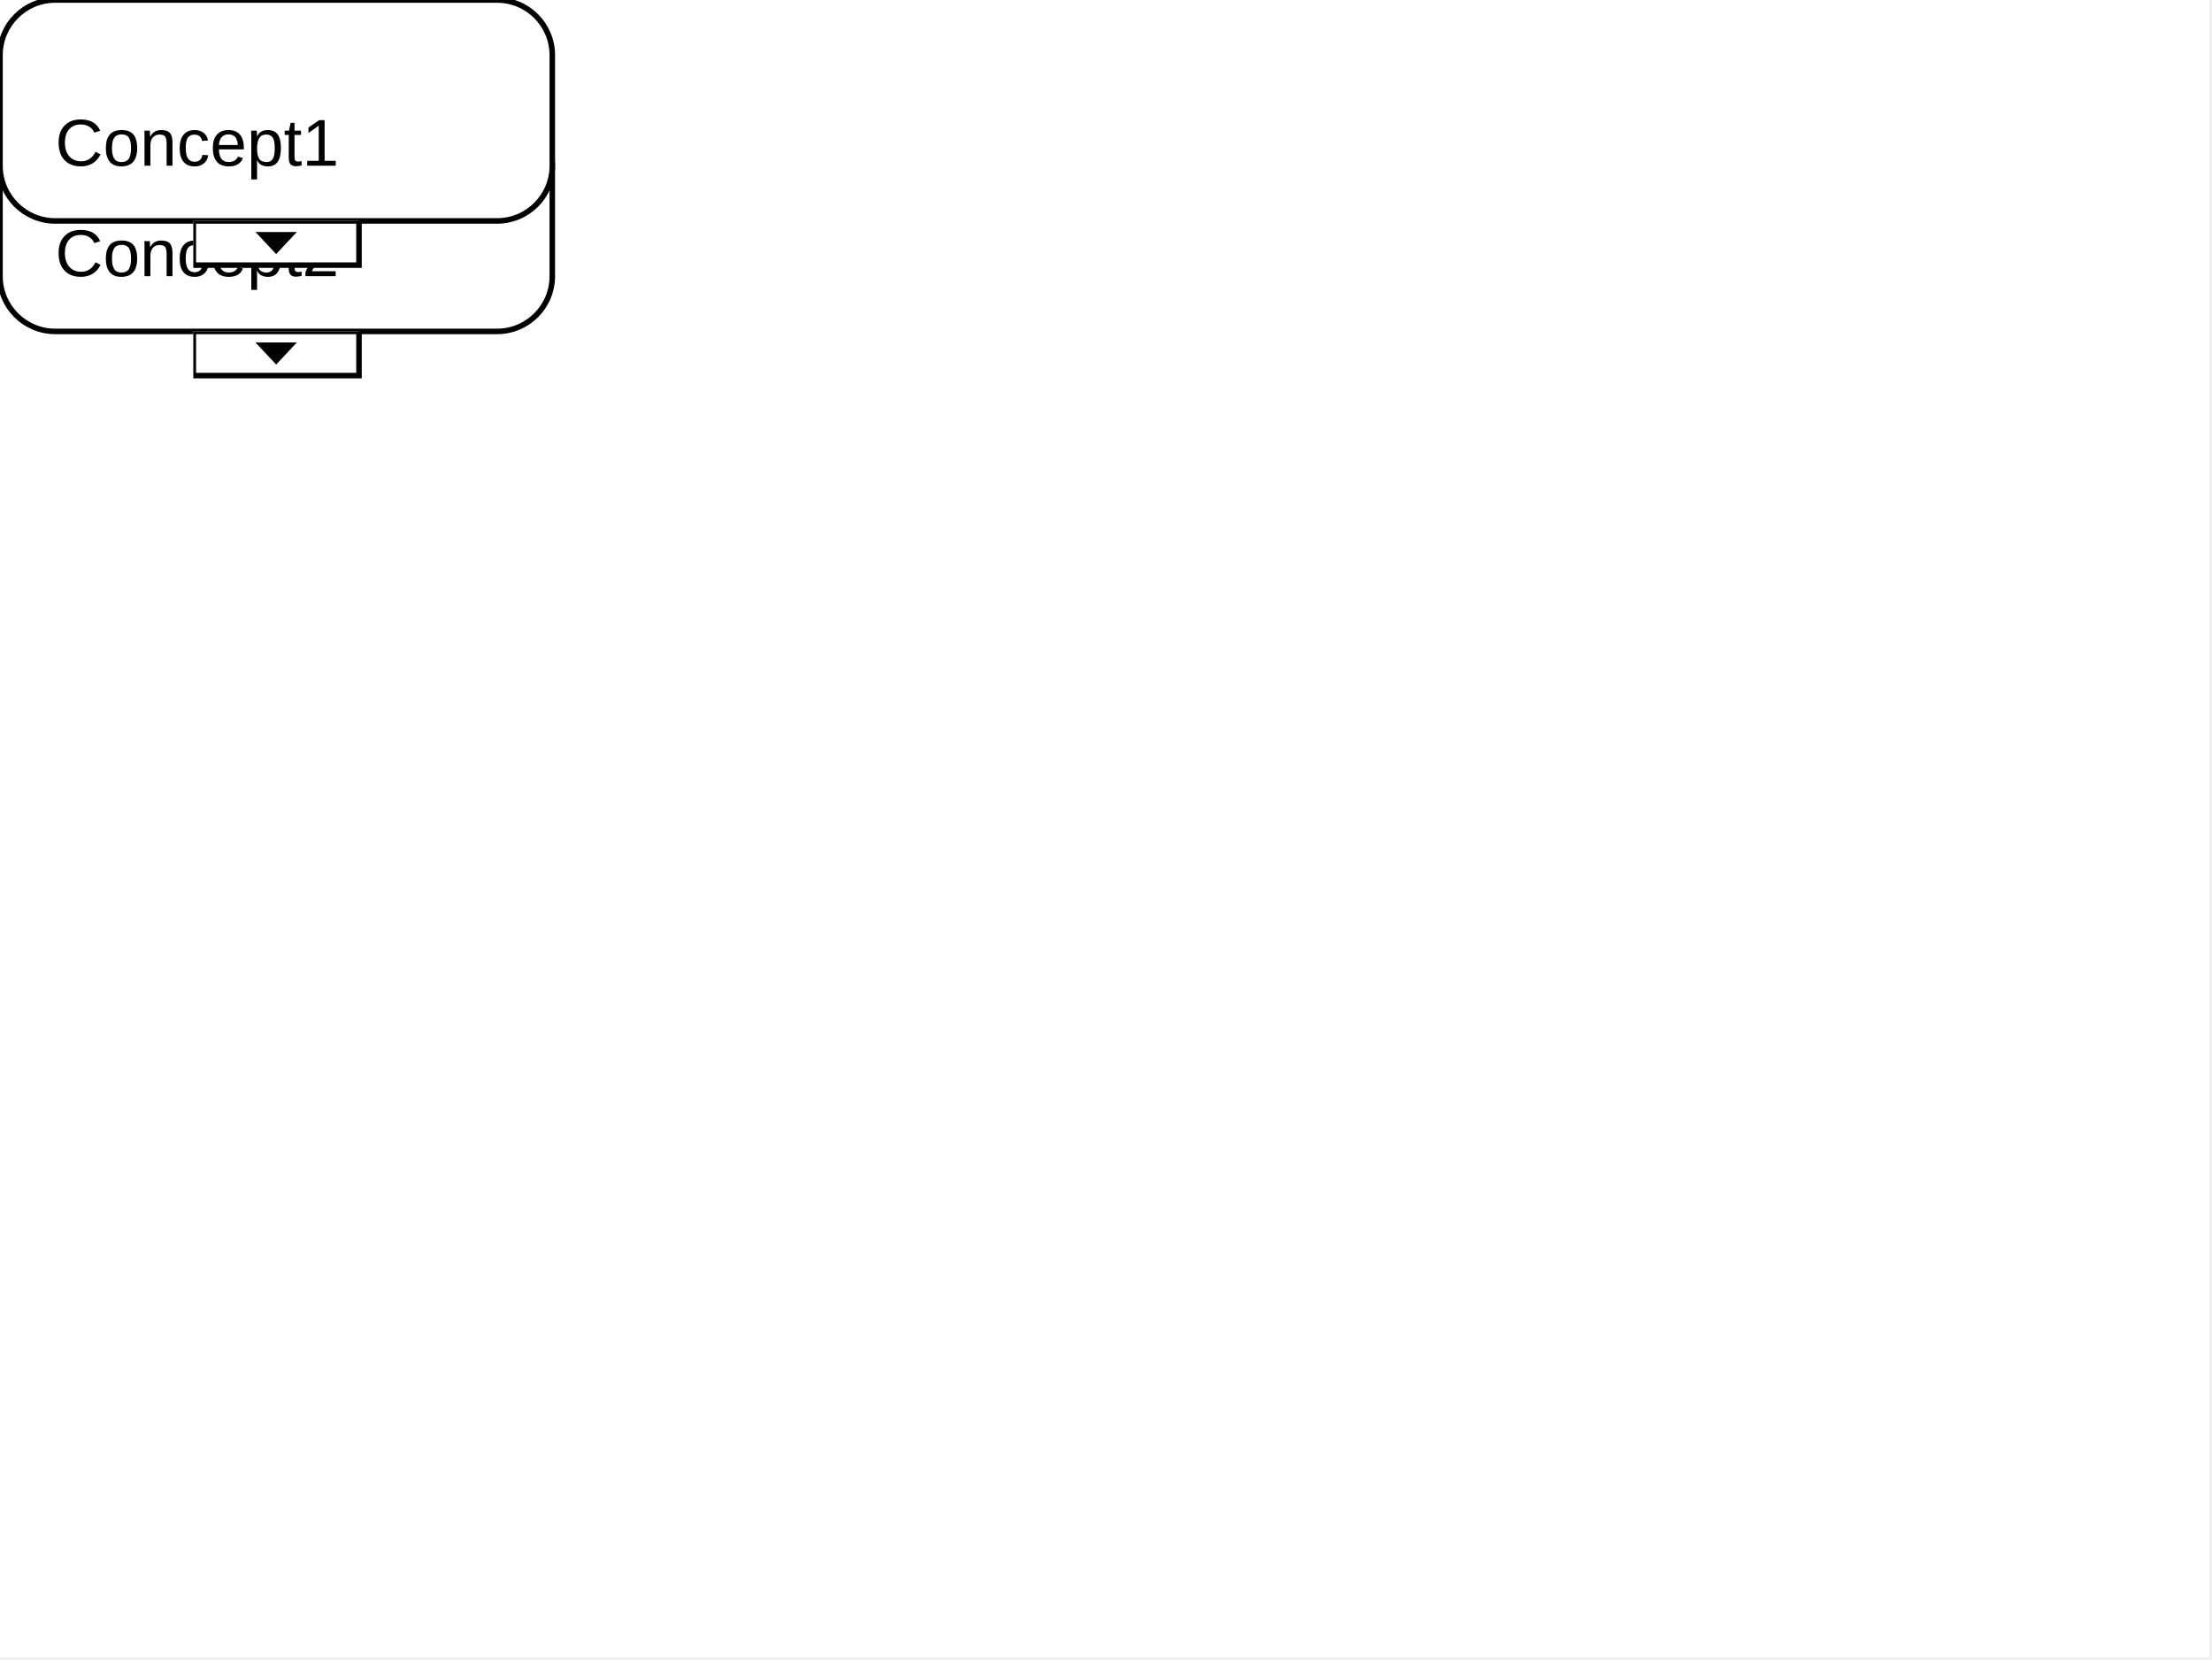
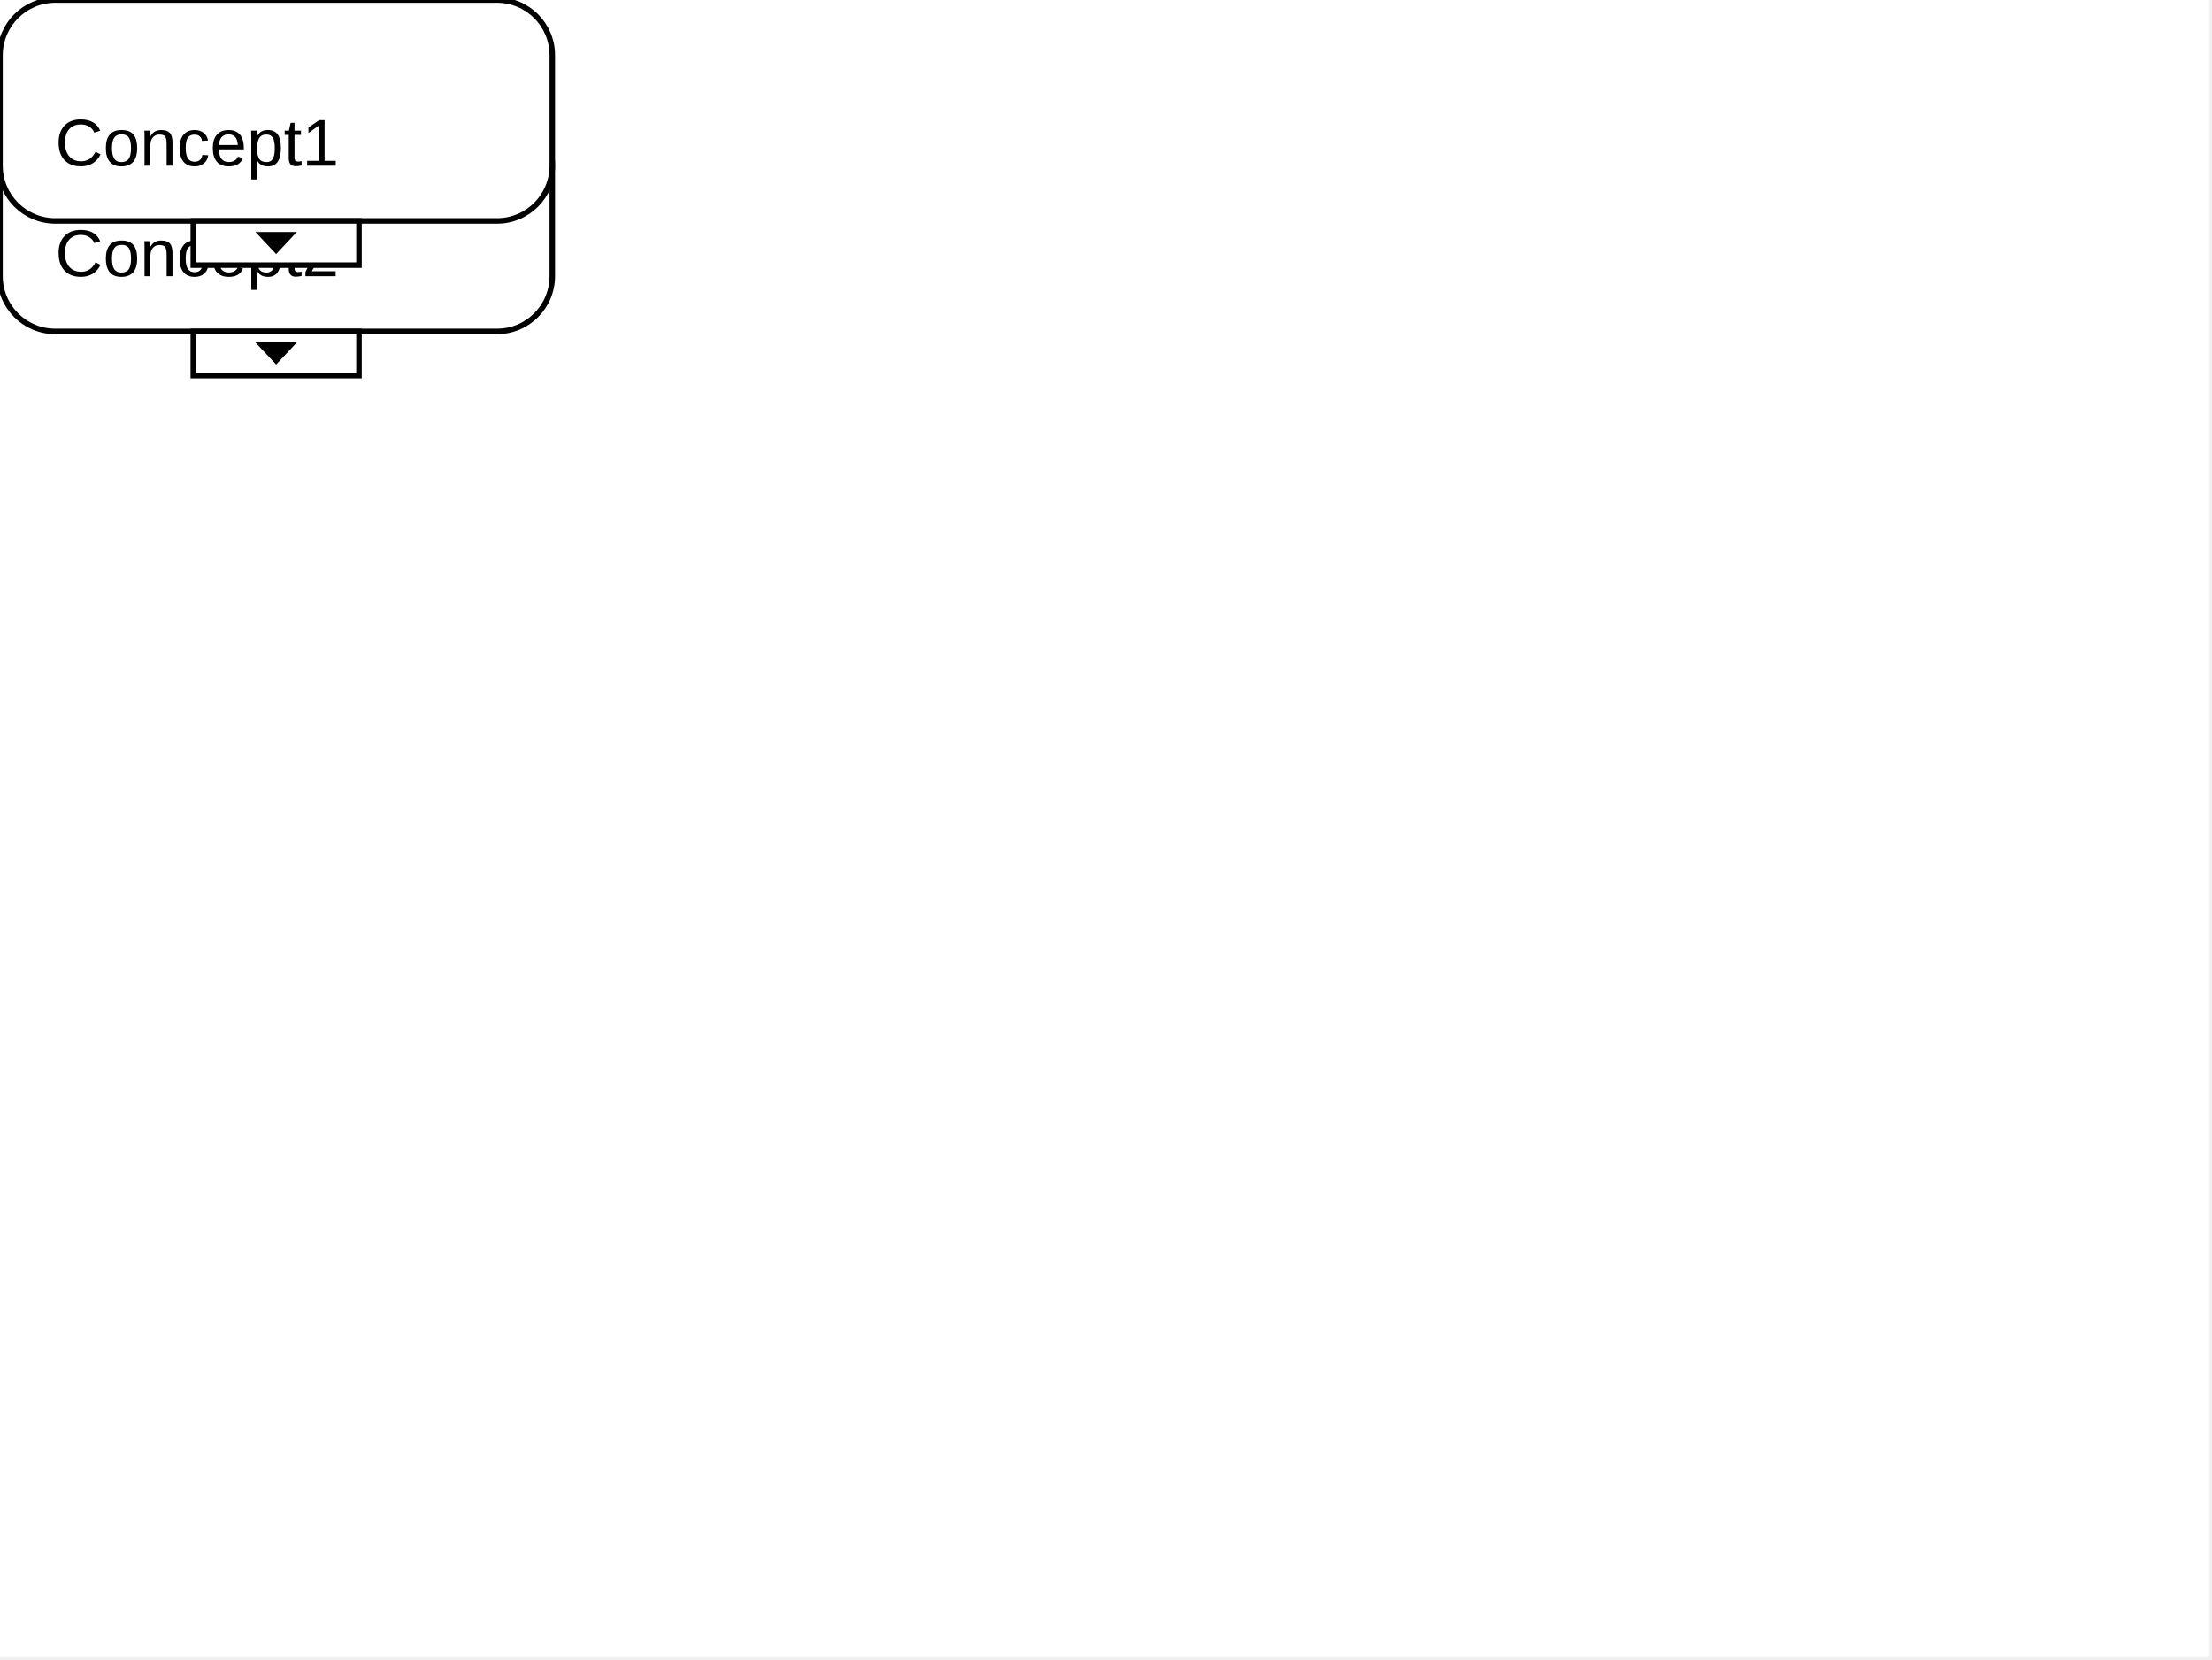
<svg xmlns="http://www.w3.org/2000/svg" version="1.1">
  <rect fill="#FFFFFF" height="300.0" width="400.0" />
  <g id="arcGroup" />
  <g id="nodeGroup">
-     <svg id="n2" x="0.0" y="20.0">
-       <svg>
+     <svg id="n2" overflow="visible" x="0.0" y="20.0">
+       <svg overflow="visible">
        <rect fill="#FFFFFF" stroke="#000000" rx="10.0" ry="10.0" width="100.0" height="40.0" x="0.0" y="0.0" />
        <text x="10.0" y="30.0" font-family="Arial, sans-serif" font-size="12px">Concept2</text>
      </svg>
-       <svg x="35.0" y="40.0">
+       <svg overflow="visible" x="35.0" y="40.0">
        <rect fill="#FFFFFF" stroke="#000000" width="30.0" height="8.0" x="0.0" y="0.0" />
        <polygon points="11.25,2.0 18.75,2.0 15.0,6.0 " fill="#000000" />
      </svg>
    </svg>
-     <svg id="n1" x="0.0" y="0.0">
-       <svg>
+     <svg id="n1" overflow="visible" x="0.0" y="0.0">
+       <svg overflow="visible">
        <rect fill="#FFFFFF" stroke="#000000" rx="10.0" ry="10.0" width="100.0" height="40.0" x="0.0" y="0.0" />
        <text x="10.0" y="30.0" font-family="Arial, sans-serif" font-size="12px">Concept1</text>
      </svg>
-       <svg x="35.0" y="40.0">
+       <svg overflow="visible" x="35.0" y="40.0">
        <rect fill="#FFFFFF" stroke="#000000" width="30.0" height="8.0" x="0.0" y="0.0" />
        <polygon points="11.25,2.0 18.75,2.0 15.0,6.0 " fill="#000000" />
      </svg>
    </svg>
  </g>
  <g id="popupGroup" />
</svg>
